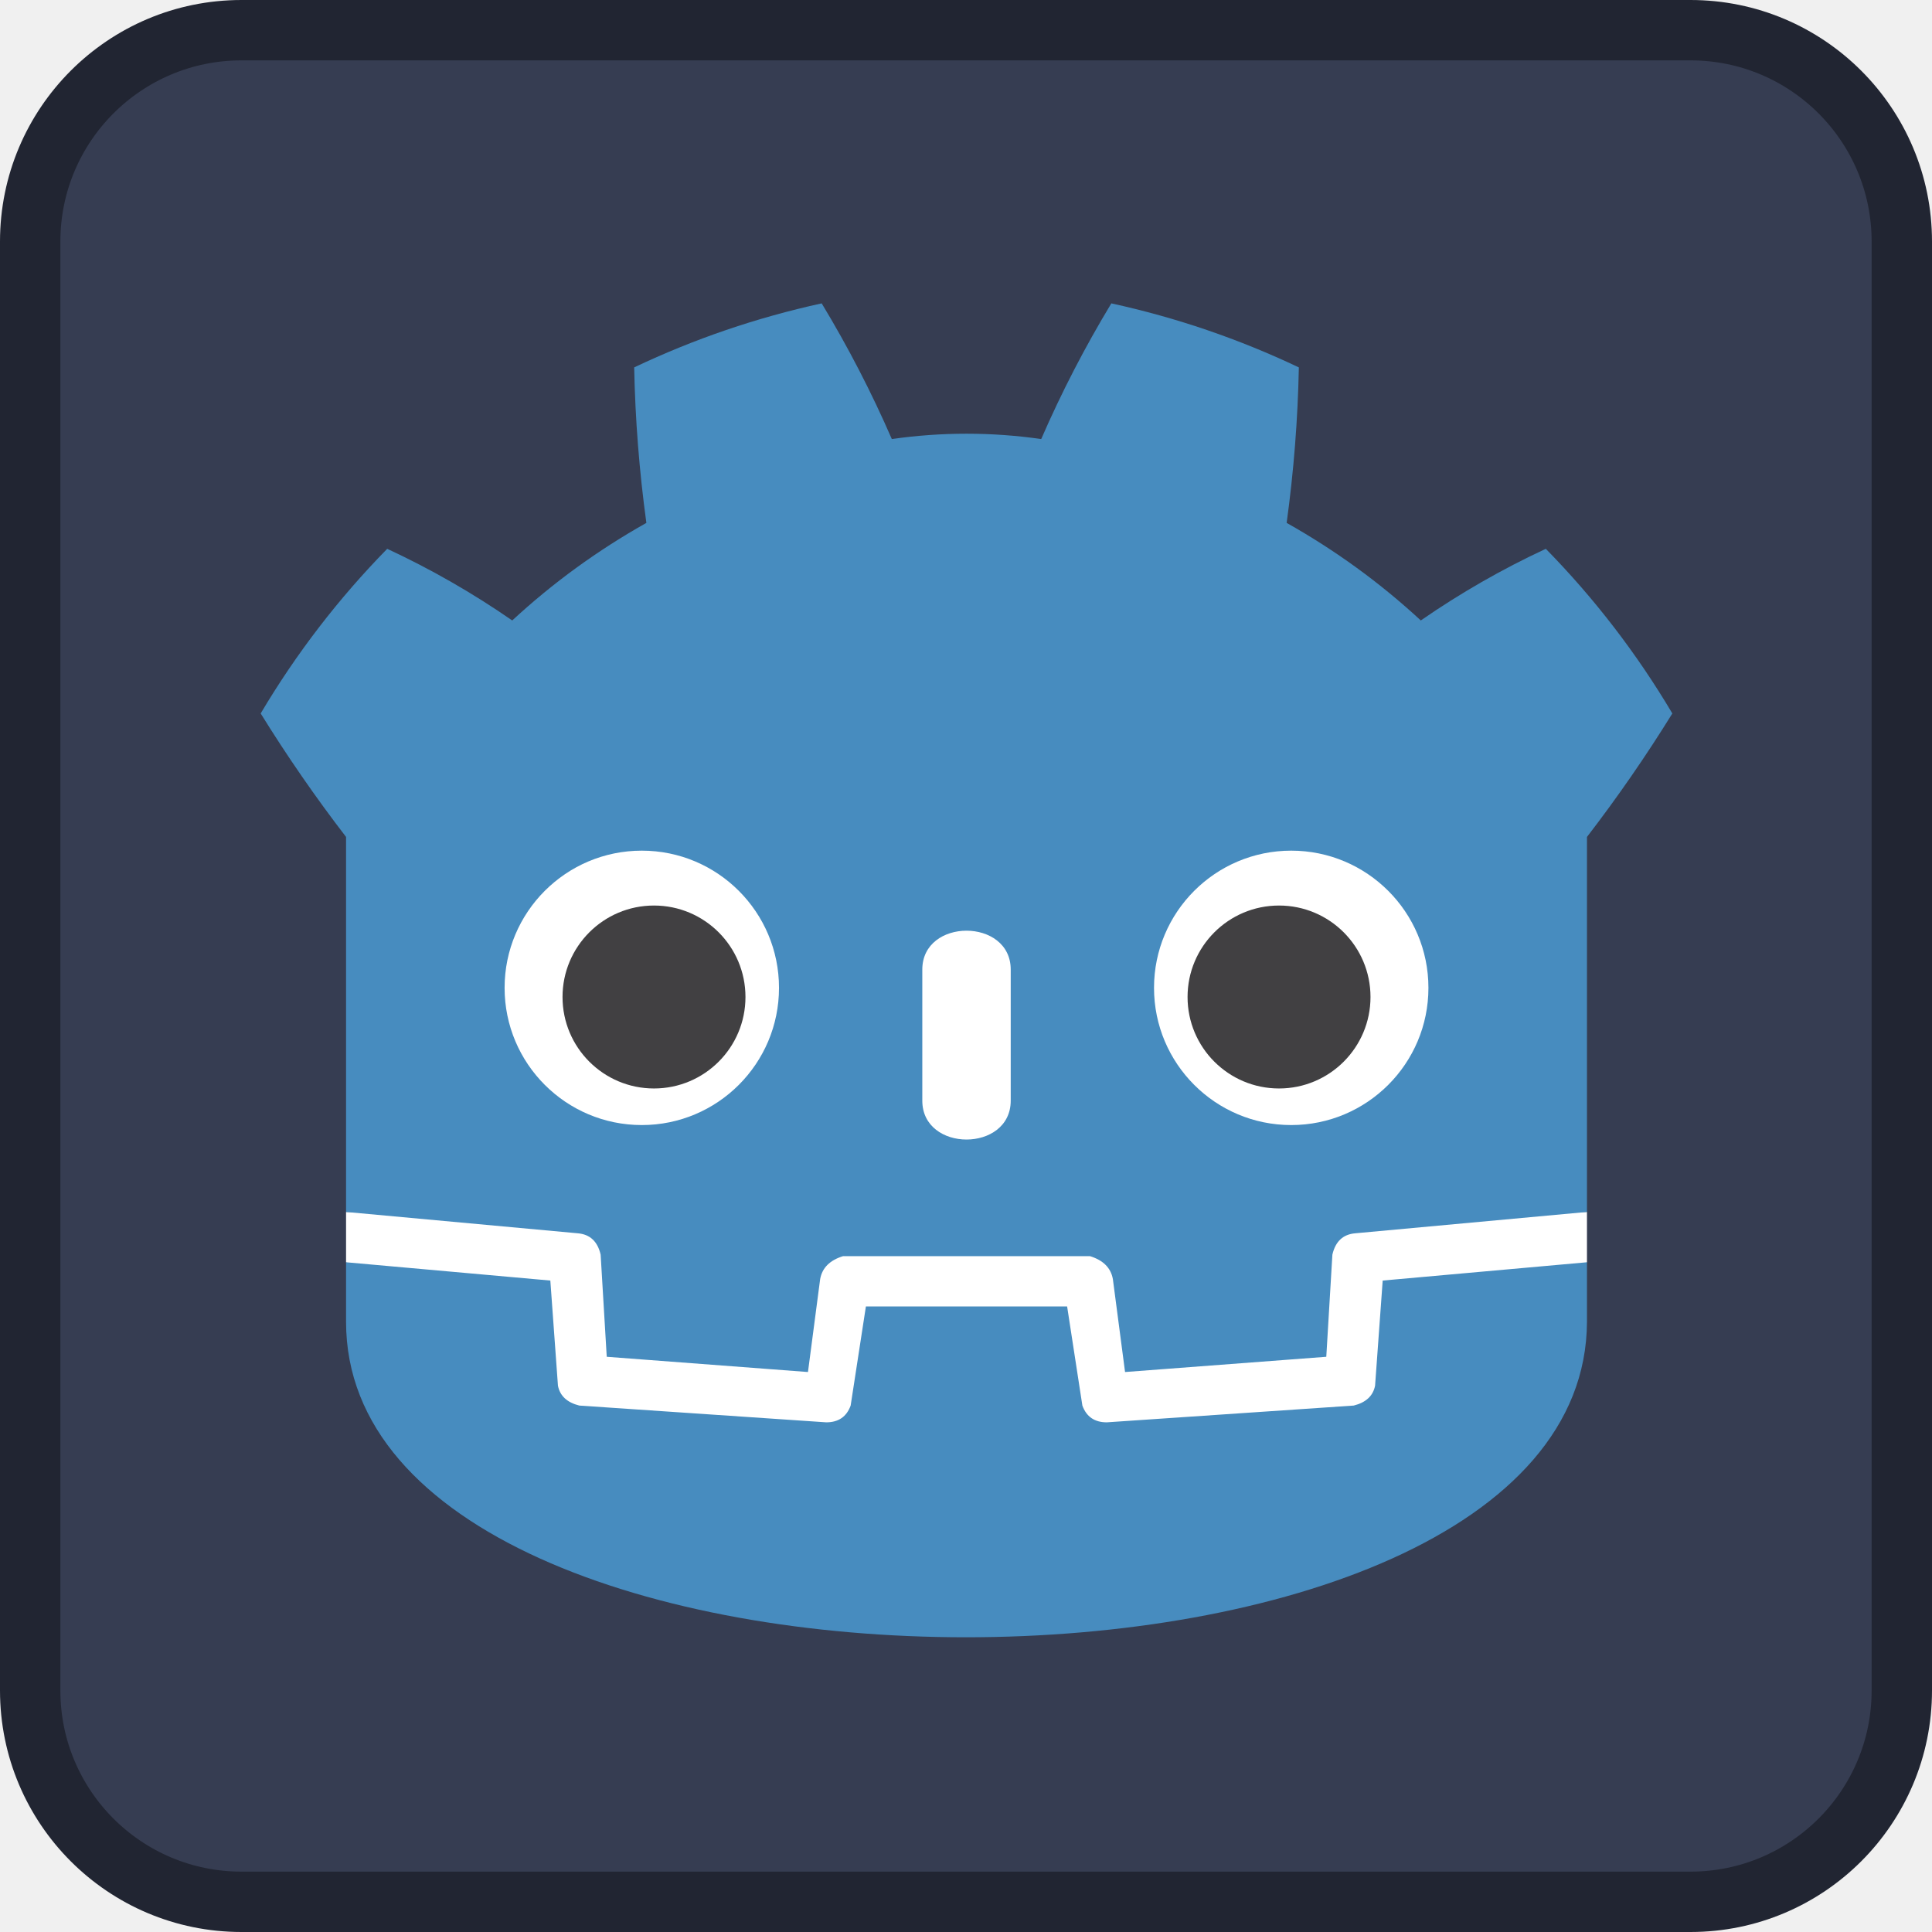
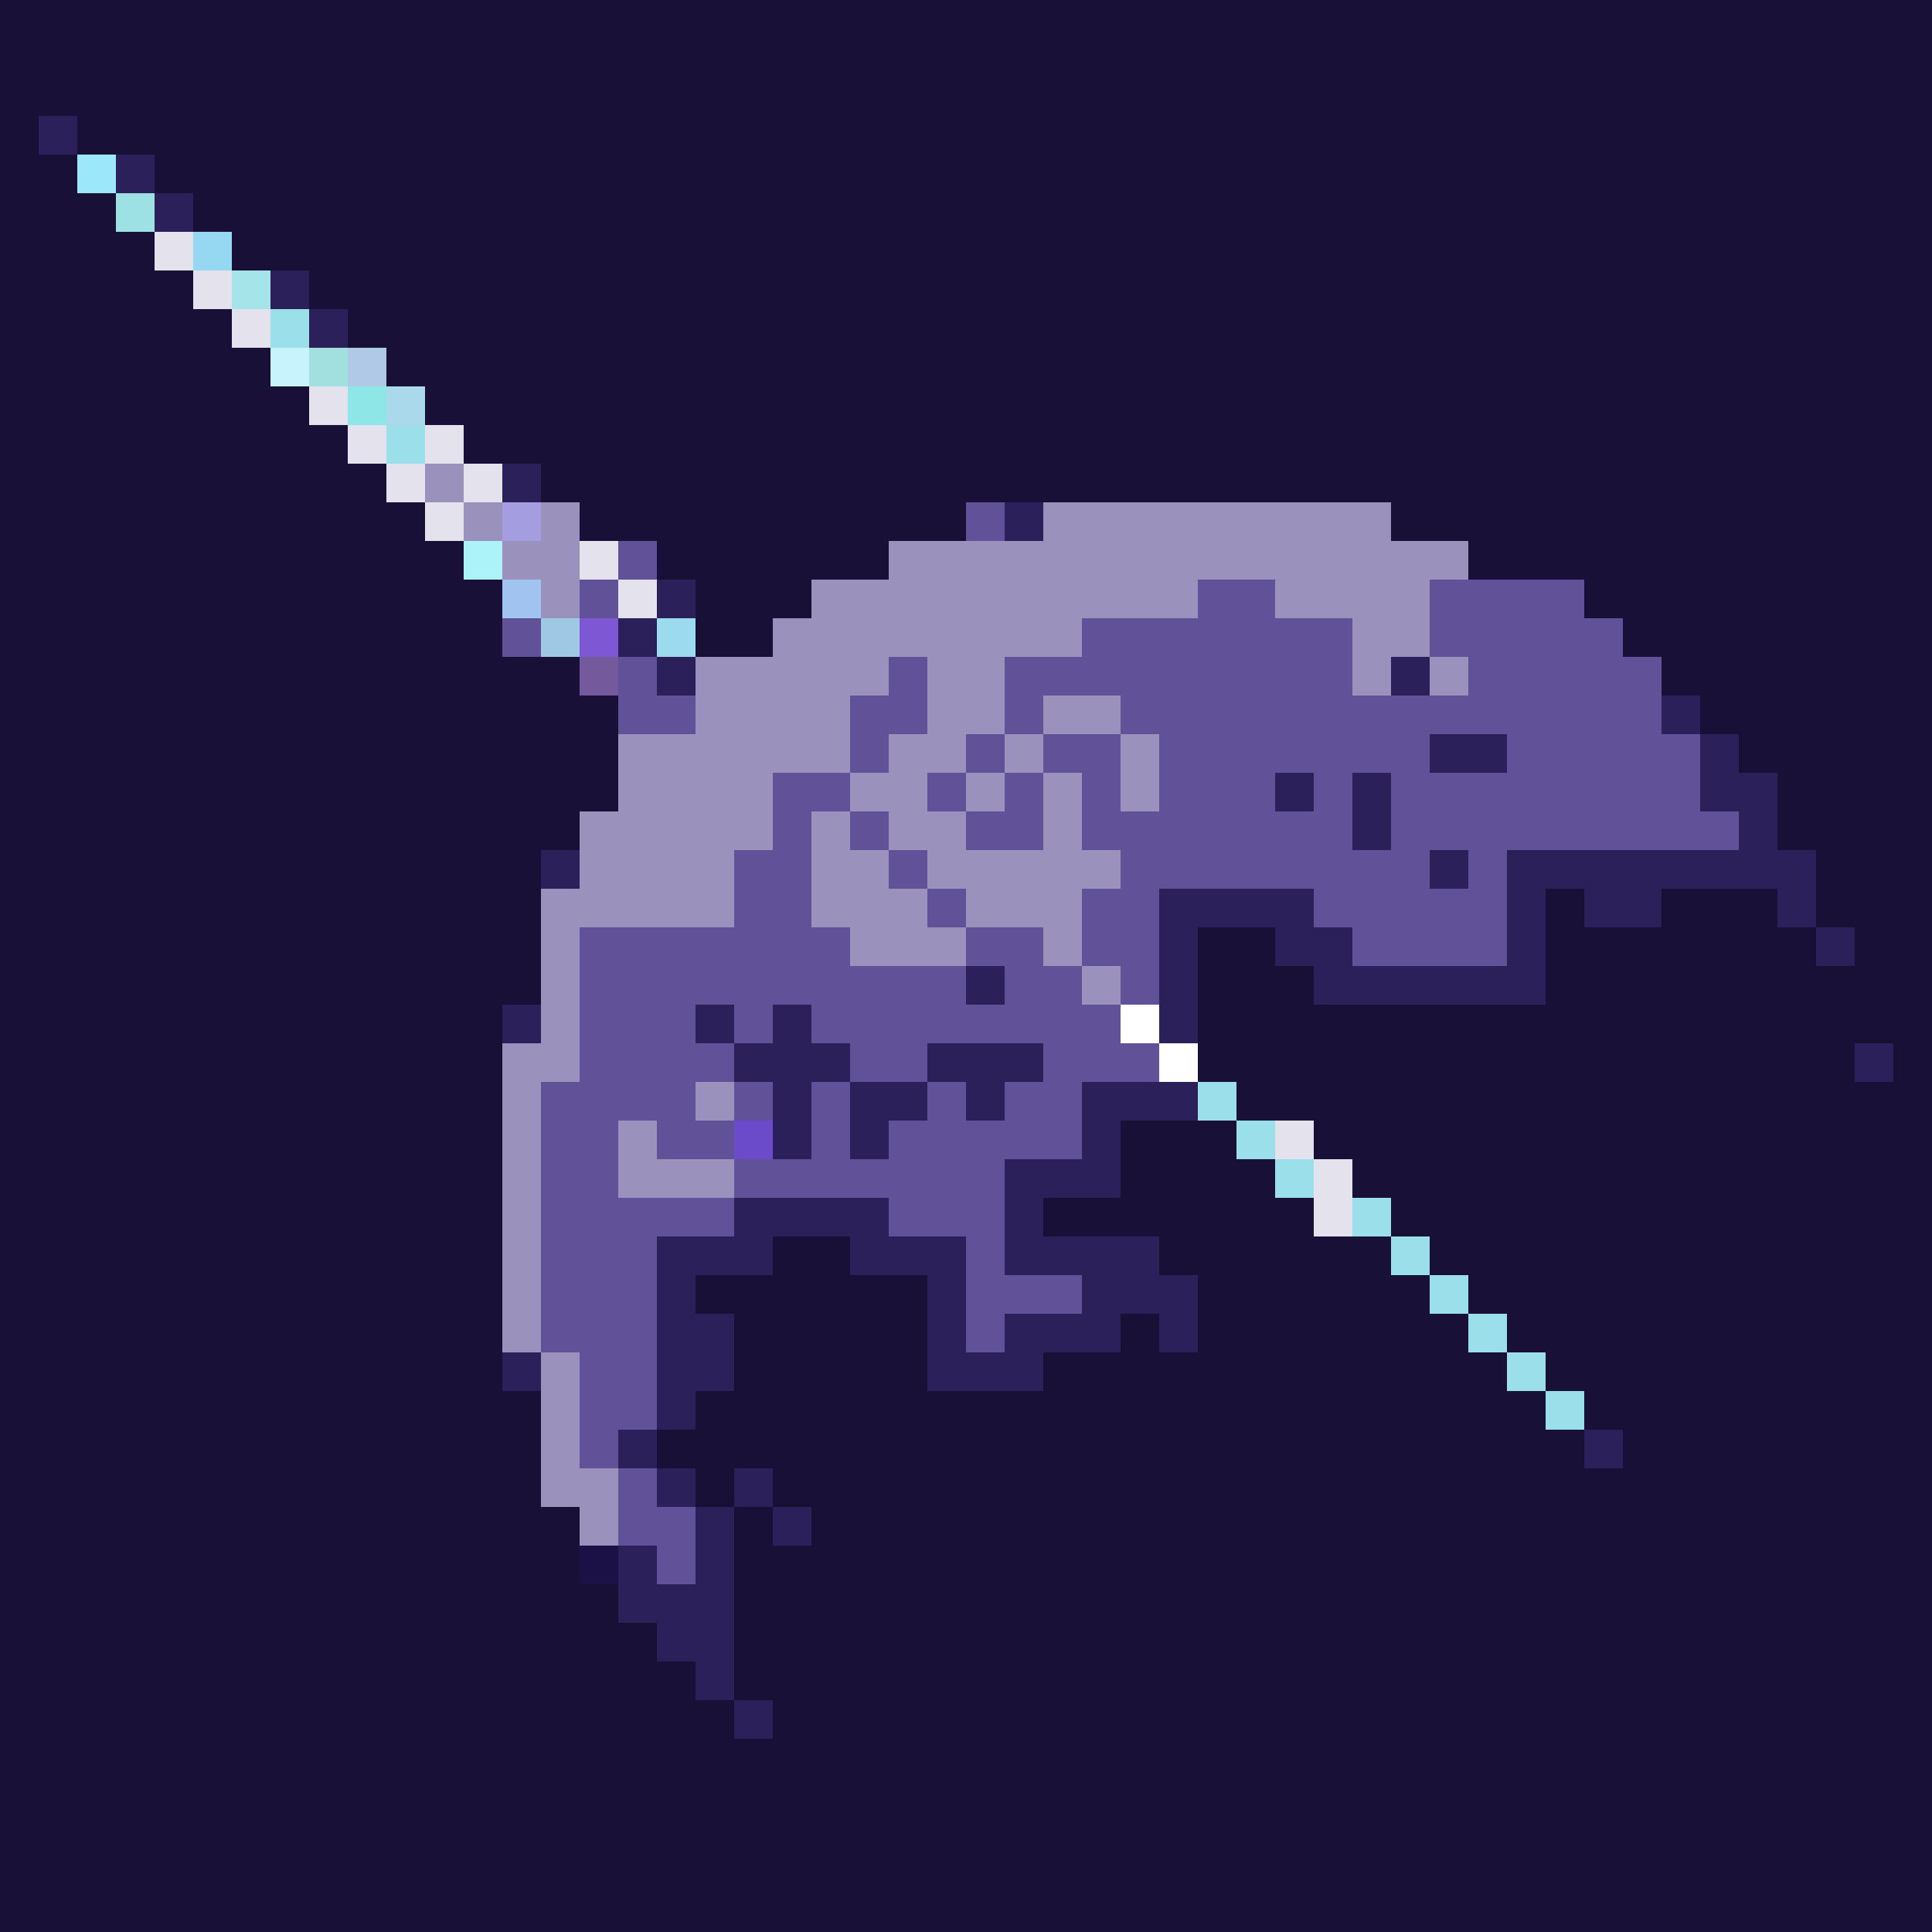
- <svg xmlns="http://www.w3.org/2000/svg" width="128" height="128">
-   <rect width="124" height="124" x="2" y="2" fill="#363d52" stroke="#212532" stroke-width="4" rx="14" />
-   <g fill="#fff" transform="translate(12.322 12.322)scale(.101)">
-     <path d="M105 673v33q407 354 814 0v-33z" />
-     <path fill="#478cbf" d="m105 673 152 14q12 1 15 14l4 67 132 10 8-61q2-11 15-15h162q13 4 15 15l8 61 132-10 4-67q3-13 15-14l152-14V427q30-39 56-81-35-59-83-108-43 20-82 47-40-37-88-64 7-51 8-102-59-28-123-42-26 43-46 89-49-7-98 0-20-46-46-89-64 14-123 42 1 51 8 102-48 27-88 64-39-27-82-47-48 49-83 108 26 42 56 81zm0 33v39c0 276 813 276 814 0v-39l-134 12-5 69q-2 10-14 13l-162 11q-12 0-16-11l-10-65H446l-10 65q-4 11-16 11l-162-11q-12-3-14-13l-5-69z" />
-     <path d="M483 600c0 34 58 34 58 0v-86c0-34-58-34-58 0z" />
-     <circle cx="725" cy="526" r="90" />
-     <circle cx="299" cy="526" r="90" />
-   </g>
-   <g fill="#414042" transform="translate(12.322 12.322)scale(.101)">
-     <circle cx="307" cy="532" r="60" />
-     <circle cx="717" cy="532" r="60" />
-   </g>
+ <svg xmlns="http://www.w3.org/2000/svg" version="1.1" width="50" height="50" shape-rendering="crispEdges">
+   <rect x="0" y="0" width="50" height="3" fill="#191038" />
+   <rect x="0" y="3" width="1" height="47" fill="#191038" />
+   <rect x="1" y="3" width="1" height="1" fill="#2C205B" />
+   <rect x="2" y="3" width="48" height="1" fill="#191038" />
+   <rect x="1" y="4" width="1" height="46" fill="#191038" />
+   <rect x="2" y="4" width="1" height="1" fill="#9CE7F9" />
+   <rect x="3" y="4" width="1" height="1" fill="#2C205B" />
+   <rect x="4" y="4" width="46" height="1" fill="#191038" />
+   <rect x="2" y="5" width="1" height="45" fill="#191038" />
+   <rect x="3" y="5" width="1" height="1" fill="#9DE1E5" />
+   <rect x="4" y="5" width="1" height="1" fill="#2C205B" />
+   <rect x="5" y="5" width="45" height="1" fill="#191038" />
+   <rect x="3" y="6" width="1" height="44" fill="#191038" />
+   <rect x="4" y="6" width="1" height="1" fill="#E4E2EC" />
+   <rect x="5" y="6" width="1" height="1" fill="#96D8F1" />
+   <rect x="6" y="6" width="44" height="1" fill="#191038" />
+   <rect x="4" y="7" width="1" height="43" fill="#191038" />
+   <rect x="5" y="7" width="1" height="1" fill="#E4E2EC" />
+   <rect x="6" y="7" width="1" height="1" fill="#A5E4E8" />
+   <rect x="7" y="7" width="1" height="1" fill="#2C205B" />
+   <rect x="8" y="7" width="42" height="1" fill="#191038" />
+   <rect x="5" y="8" width="1" height="42" fill="#191038" />
+   <rect x="6" y="8" width="1" height="1" fill="#E4E2EC" />
+   <rect x="7" y="8" width="1" height="1" fill="#9ADFEA" />
+   <rect x="8" y="8" width="1" height="1" fill="#2C205B" />
+   <rect x="9" y="8" width="41" height="1" fill="#191038" />
+   <rect x="6" y="9" width="1" height="41" fill="#191038" />
+   <rect x="7" y="9" width="1" height="1" fill="#C9F3FC" />
+   <rect x="8" y="9" width="1" height="1" fill="#A2DFDF" />
+   <rect x="9" y="9" width="1" height="1" fill="#B0C9E7" />
+   <rect x="10" y="9" width="40" height="1" fill="#191038" />
+   <rect x="7" y="10" width="1" height="40" fill="#191038" />
+   <rect x="8" y="10" width="1" height="1" fill="#E4E2EC" />
+   <rect x="9" y="10" width="1" height="1" fill="#8EE6E6" />
+   <rect x="10" y="10" width="1" height="1" fill="#AAD9EB" />
+   <rect x="11" y="10" width="39" height="1" fill="#191038" />
+   <rect x="8" y="11" width="1" height="39" fill="#191038" />
+   <rect x="9" y="11" width="1" height="1" fill="#E4E2EC" />
+   <rect x="10" y="11" width="1" height="1" fill="#9ADFEA" />
+   <rect x="11" y="11" width="1" height="1" fill="#E4E2EC" />
+   <rect x="12" y="11" width="38" height="1" fill="#191038" />
+   <rect x="9" y="12" width="1" height="38" fill="#191038" />
+   <rect x="10" y="12" width="1" height="1" fill="#E4E2EC" />
+   <rect x="11" y="12" width="1" height="1" fill="#9B91BD" />
+   <rect x="12" y="12" width="1" height="1" fill="#E4E2EC" />
+   <rect x="13" y="12" width="1" height="1" fill="#2C205B" />
+   <rect x="14" y="12" width="36" height="1" fill="#191038" />
+   <rect x="10" y="13" width="1" height="37" fill="#191038" />
+   <rect x="11" y="13" width="1" height="1" fill="#E4E2EC" />
+   <rect x="12" y="13" width="1" height="1" fill="#9B91BD" />
+   <rect x="13" y="13" width="1" height="1" fill="#A49EE0" />
+   <rect x="14" y="13" width="1" height="3" fill="#9B91BD" />
+   <rect x="15" y="13" width="10" height="1" fill="#191038" />
+   <rect x="25" y="13" width="1" height="1" fill="#605198" />
+   <rect x="26" y="13" width="1" height="1" fill="#2C205B" />
+   <rect x="27" y="13" width="9" height="2" fill="#9B91BD" />
+   <rect x="36" y="13" width="14" height="1" fill="#191038" />
+   <rect x="11" y="14" width="1" height="36" fill="#191038" />
+   <rect x="12" y="14" width="1" height="1" fill="#ABF3F9" />
+   <rect x="13" y="14" width="1" height="1" fill="#9B91BD" />
+   <rect x="15" y="14" width="1" height="1" fill="#E4E2EC" />
+   <rect x="16" y="14" width="1" height="1" fill="#605198" />
+   <rect x="17" y="14" width="6" height="1" fill="#191038" />
+   <rect x="23" y="14" width="4" height="3" fill="#9B91BD" />
+   <rect x="36" y="14" width="2" height="1" fill="#9B91BD" />
+   <rect x="38" y="14" width="12" height="1" fill="#191038" />
+   <rect x="12" y="15" width="1" height="35" fill="#191038" />
+   <rect x="13" y="15" width="1" height="1" fill="#A1C3F0" />
+   <rect x="15" y="15" width="1" height="1" fill="#605198" />
+   <rect x="16" y="15" width="1" height="1" fill="#E4E2EC" />
+   <rect x="17" y="15" width="1" height="1" fill="#2C205B" />
+   <rect x="18" y="15" width="3" height="1" fill="#191038" />
+   <rect x="21" y="15" width="2" height="3" fill="#9B91BD" />
+   <rect x="27" y="15" width="4" height="1" fill="#9B91BD" />
+   <rect x="31" y="15" width="2" height="8" fill="#605198" />
+   <rect x="33" y="15" width="4" height="1" fill="#9B91BD" />
+   <rect x="37" y="15" width="4" height="2" fill="#605198" />
+   <rect x="41" y="15" width="9" height="1" fill="#191038" />
+   <rect x="13" y="16" width="1" height="1" fill="#605198" />
+   <rect x="14" y="16" width="1" height="1" fill="#9FC8E5" />
+   <rect x="15" y="16" width="1" height="1" fill="#7E57D4" />
+   <rect x="16" y="16" width="1" height="1" fill="#2C205B" />
+   <rect x="17" y="16" width="1" height="1" fill="#9CDBEF" />
+   <rect x="18" y="16" width="2" height="1" fill="#191038" />
+   <rect x="20" y="16" width="1" height="4" fill="#9B91BD" />
+   <rect x="27" y="16" width="1" height="1" fill="#9B91BD" />
+   <rect x="28" y="16" width="3" height="2" fill="#605198" />
+   <rect x="33" y="16" width="2" height="4" fill="#605198" />
+   <rect x="35" y="16" width="2" height="1" fill="#9B91BD" />
+   <rect x="41" y="16" width="1" height="6" fill="#605198" />
+   <rect x="42" y="16" width="8" height="1" fill="#191038" />
+   <rect x="13" y="17" width="2" height="5" fill="#191038" />
+   <rect x="15" y="17" width="1" height="1" fill="#74599D" />
+   <rect x="16" y="17" width="1" height="2" fill="#605198" />
+   <rect x="17" y="17" width="1" height="1" fill="#2C205B" />
+   <rect x="18" y="17" width="2" height="5" fill="#9B91BD" />
+   <rect x="23" y="17" width="1" height="2" fill="#605198" />
+   <rect x="24" y="17" width="2" height="2" fill="#9B91BD" />
+   <rect x="26" y="17" width="2" height="1" fill="#605198" />
+   <rect x="35" y="17" width="1" height="1" fill="#9B91BD" />
+   <rect x="36" y="17" width="1" height="1" fill="#2C205B" />
+   <rect x="37" y="17" width="1" height="1" fill="#9B91BD" />
+   <rect x="38" y="17" width="3" height="2" fill="#605198" />
+   <rect x="42" y="17" width="1" height="5" fill="#605198" />
+   <rect x="43" y="17" width="7" height="1" fill="#191038" />
+   <rect x="15" y="18" width="1" height="3" fill="#191038" />
+   <rect x="17" y="18" width="1" height="1" fill="#605198" />
+   <rect x="21" y="18" width="1" height="2" fill="#9B91BD" />
+   <rect x="22" y="18" width="1" height="2" fill="#605198" />
+   <rect x="26" y="18" width="1" height="1" fill="#605198" />
+   <rect x="27" y="18" width="2" height="1" fill="#9B91BD" />
+   <rect x="29" y="18" width="2" height="1" fill="#605198" />
+   <rect x="35" y="18" width="3" height="1" fill="#605198" />
+   <rect x="43" y="18" width="1" height="1" fill="#2C205B" />
+   <rect x="44" y="18" width="6" height="1" fill="#191038" />
+   <rect x="16" y="19" width="2" height="5" fill="#9B91BD" />
+   <rect x="23" y="19" width="2" height="1" fill="#9B91BD" />
+   <rect x="25" y="19" width="1" height="1" fill="#605198" />
+   <rect x="26" y="19" width="1" height="1" fill="#9B91BD" />
+   <rect x="27" y="19" width="2" height="1" fill="#605198" />
+   <rect x="29" y="19" width="1" height="2" fill="#9B91BD" />
+   <rect x="30" y="19" width="1" height="4" fill="#605198" />
+   <rect x="35" y="19" width="2" height="1" fill="#605198" />
+   <rect x="37" y="19" width="2" height="1" fill="#2C205B" />
+   <rect x="39" y="19" width="2" height="3" fill="#605198" />
+   <rect x="43" y="19" width="1" height="3" fill="#605198" />
+   <rect x="44" y="19" width="1" height="2" fill="#2C205B" />
+   <rect x="45" y="19" width="5" height="1" fill="#191038" />
+   <rect x="20" y="20" width="2" height="1" fill="#605198" />
+   <rect x="22" y="20" width="2" height="1" fill="#9B91BD" />
+   <rect x="24" y="20" width="1" height="1" fill="#605198" />
+   <rect x="25" y="20" width="1" height="1" fill="#9B91BD" />
+   <rect x="26" y="20" width="1" height="2" fill="#605198" />
+   <rect x="27" y="20" width="1" height="5" fill="#9B91BD" />
+   <rect x="28" y="20" width="1" height="2" fill="#605198" />
+   <rect x="33" y="20" width="1" height="1" fill="#2C205B" />
+   <rect x="34" y="20" width="1" height="4" fill="#605198" />
+   <rect x="35" y="20" width="1" height="2" fill="#2C205B" />
+   <rect x="36" y="20" width="3" height="2" fill="#605198" />
+   <rect x="45" y="20" width="1" height="3" fill="#2C205B" />
+   <rect x="46" y="20" width="4" height="2" fill="#191038" />
+   <rect x="15" y="21" width="1" height="3" fill="#9B91BD" />
+   <rect x="20" y="21" width="1" height="5" fill="#605198" />
+   <rect x="21" y="21" width="1" height="3" fill="#9B91BD" />
+   <rect x="22" y="21" width="1" height="1" fill="#605198" />
+   <rect x="23" y="21" width="2" height="1" fill="#9B91BD" />
+   <rect x="25" y="21" width="1" height="1" fill="#605198" />
+   <rect x="29" y="21" width="1" height="5" fill="#605198" />
+   <rect x="33" y="21" width="1" height="2" fill="#605198" />
+   <rect x="44" y="21" width="1" height="1" fill="#605198" />
+   <rect x="13" y="22" width="1" height="4" fill="#191038" />
+   <rect x="14" y="22" width="1" height="1" fill="#2C205B" />
+   <rect x="18" y="22" width="1" height="2" fill="#9B91BD" />
+   <rect x="19" y="22" width="1" height="5" fill="#605198" />
+   <rect x="22" y="22" width="1" height="3" fill="#9B91BD" />
+   <rect x="23" y="22" width="1" height="1" fill="#605198" />
+   <rect x="24" y="22" width="3" height="1" fill="#9B91BD" />
+   <rect x="28" y="22" width="1" height="1" fill="#9B91BD" />
+   <rect x="35" y="22" width="2" height="3" fill="#605198" />
+   <rect x="37" y="22" width="1" height="1" fill="#2C205B" />
+   <rect x="38" y="22" width="1" height="3" fill="#605198" />
+   <rect x="39" y="22" width="6" height="1" fill="#2C205B" />
+   <rect x="46" y="22" width="1" height="2" fill="#2C205B" />
+   <rect x="47" y="22" width="3" height="2" fill="#191038" />
+   <rect x="14" y="23" width="1" height="5" fill="#9B91BD" />
+   <rect x="23" y="23" width="1" height="2" fill="#9B91BD" />
+   <rect x="24" y="23" width="1" height="1" fill="#605198" />
+   <rect x="25" y="23" width="2" height="1" fill="#9B91BD" />
+   <rect x="28" y="23" width="1" height="2" fill="#605198" />
+   <rect x="30" y="23" width="4" height="1" fill="#2C205B" />
+   <rect x="37" y="23" width="1" height="2" fill="#605198" />
+   <rect x="39" y="23" width="1" height="3" fill="#2C205B" />
+   <rect x="40" y="23" width="1" height="13" fill="#191038" />
+   <rect x="41" y="23" width="2" height="1" fill="#2C205B" />
+   <rect x="43" y="23" width="3" height="27" fill="#191038" />
+   <rect x="15" y="24" width="4" height="2" fill="#605198" />
+   <rect x="21" y="24" width="1" height="3" fill="#605198" />
+   <rect x="24" y="24" width="1" height="1" fill="#9B91BD" />
+   <rect x="25" y="24" width="2" height="1" fill="#605198" />
+   <rect x="30" y="24" width="1" height="3" fill="#2C205B" />
+   <rect x="31" y="24" width="2" height="4" fill="#191038" />
+   <rect x="33" y="24" width="2" height="1" fill="#2C205B" />
+   <rect x="41" y="24" width="2" height="13" fill="#191038" />
+   <rect x="46" y="24" width="1" height="26" fill="#191038" />
+   <rect x="47" y="24" width="1" height="1" fill="#2C205B" />
+   <rect x="48" y="24" width="2" height="3" fill="#191038" />
+   <rect x="22" y="25" width="3" height="2" fill="#605198" />
+   <rect x="25" y="25" width="1" height="1" fill="#2C205B" />
+   <rect x="26" y="25" width="2" height="2" fill="#605198" />
+   <rect x="28" y="25" width="1" height="1" fill="#9B91BD" />
+   <rect x="33" y="25" width="1" height="4" fill="#191038" />
+   <rect x="34" y="25" width="5" height="1" fill="#2C205B" />
+   <rect x="47" y="25" width="1" height="25" fill="#191038" />
+   <rect x="13" y="26" width="1" height="1" fill="#2C205B" />
+   <rect x="15" y="26" width="3" height="3" fill="#605198" />
+   <rect x="18" y="26" width="1" height="1" fill="#2C205B" />
+   <rect x="20" y="26" width="1" height="4" fill="#2C205B" />
+   <rect x="25" y="26" width="1" height="1" fill="#605198" />
+   <rect x="28" y="26" width="1" height="2" fill="#605198" />
+   <rect x="29" y="26" width="1" height="1" fill="#FFFFFF" />
+   <rect x="34" y="26" width="6" height="4" fill="#191038" />
+   <rect x="13" y="27" width="1" height="8" fill="#9B91BD" />
+   <rect x="18" y="27" width="1" height="1" fill="#605198" />
+   <rect x="19" y="27" width="1" height="1" fill="#2C205B" />
+   <rect x="21" y="27" width="1" height="1" fill="#2C205B" />
+   <rect x="22" y="27" width="2" height="1" fill="#605198" />
+   <rect x="24" y="27" width="3" height="1" fill="#2C205B" />
+   <rect x="27" y="27" width="1" height="3" fill="#605198" />
+   <rect x="29" y="27" width="1" height="1" fill="#605198" />
+   <rect x="30" y="27" width="1" height="1" fill="#FFFFFF" />
+   <rect x="48" y="27" width="1" height="1" fill="#2C205B" />
+   <rect x="49" y="27" width="1" height="23" fill="#191038" />
+   <rect x="14" y="28" width="1" height="7" fill="#605198" />
+   <rect x="18" y="28" width="1" height="1" fill="#9B91BD" />
+   <rect x="19" y="28" width="1" height="1" fill="#605198" />
+   <rect x="21" y="28" width="1" height="3" fill="#605198" />
+   <rect x="22" y="28" width="2" height="1" fill="#2C205B" />
+   <rect x="24" y="28" width="1" height="4" fill="#605198" />
+   <rect x="25" y="28" width="1" height="1" fill="#2C205B" />
+   <rect x="26" y="28" width="1" height="2" fill="#605198" />
+   <rect x="28" y="28" width="3" height="1" fill="#2C205B" />
+   <rect x="31" y="28" width="1" height="1" fill="#9ADFEA" />
+   <rect x="32" y="28" width="1" height="1" fill="#191038" />
+   <rect x="48" y="28" width="1" height="22" fill="#191038" />
+   <rect x="15" y="29" width="1" height="9" fill="#605198" />
+   <rect x="16" y="29" width="1" height="2" fill="#9B91BD" />
+   <rect x="17" y="29" width="2" height="1" fill="#605198" />
+   <rect x="19" y="29" width="1" height="1" fill="#6B4BCA" />
+   <rect x="22" y="29" width="1" height="1" fill="#2C205B" />
+   <rect x="23" y="29" width="1" height="3" fill="#605198" />
+   <rect x="25" y="29" width="1" height="6" fill="#605198" />
+   <rect x="28" y="29" width="1" height="2" fill="#2C205B" />
+   <rect x="29" y="29" width="3" height="3" fill="#191038" />
+   <rect x="32" y="29" width="1" height="1" fill="#9ADFEA" />
+   <rect x="33" y="29" width="1" height="1" fill="#E4E2EC" />
+   <rect x="17" y="30" width="2" height="1" fill="#9B91BD" />
+   <rect x="19" y="30" width="2" height="1" fill="#605198" />
+   <rect x="22" y="30" width="1" height="1" fill="#605198" />
+   <rect x="26" y="30" width="2" height="1" fill="#2C205B" />
+   <rect x="32" y="30" width="1" height="20" fill="#191038" />
+   <rect x="33" y="30" width="1" height="1" fill="#9ADFEA" />
+   <rect x="34" y="30" width="1" height="2" fill="#E4E2EC" />
+   <rect x="35" y="30" width="5" height="1" fill="#191038" />
+   <rect x="16" y="31" width="3" height="1" fill="#605198" />
+   <rect x="19" y="31" width="4" height="1" fill="#2C205B" />
+   <rect x="26" y="31" width="1" height="2" fill="#2C205B" />
+   <rect x="27" y="31" width="2" height="1" fill="#191038" />
+   <rect x="33" y="31" width="1" height="19" fill="#191038" />
+   <rect x="35" y="31" width="1" height="1" fill="#9ADFEA" />
+   <rect x="36" y="31" width="4" height="1" fill="#191038" />
+   <rect x="16" y="32" width="1" height="5" fill="#605198" />
+   <rect x="17" y="32" width="3" height="1" fill="#2C205B" />
+   <rect x="20" y="32" width="2" height="7" fill="#191038" />
+   <rect x="22" y="32" width="3" height="1" fill="#2C205B" />
+   <rect x="27" y="32" width="3" height="1" fill="#2C205B" />
+   <rect x="30" y="32" width="2" height="1" fill="#191038" />
+   <rect x="34" y="32" width="2" height="18" fill="#191038" />
+   <rect x="36" y="32" width="1" height="1" fill="#9ADFEA" />
+   <rect x="37" y="32" width="3" height="1" fill="#191038" />
+   <rect x="17" y="33" width="1" height="4" fill="#2C205B" />
+   <rect x="18" y="33" width="2" height="1" fill="#191038" />
+   <rect x="22" y="33" width="2" height="17" fill="#191038" />
+   <rect x="24" y="33" width="1" height="3" fill="#2C205B" />
+   <rect x="26" y="33" width="2" height="1" fill="#605198" />
+   <rect x="28" y="33" width="3" height="1" fill="#2C205B" />
+   <rect x="31" y="33" width="1" height="17" fill="#191038" />
+   <rect x="36" y="33" width="1" height="17" fill="#191038" />
+   <rect x="37" y="33" width="1" height="1" fill="#9ADFEA" />
+   <rect x="38" y="33" width="2" height="1" fill="#191038" />
+   <rect x="18" y="34" width="1" height="2" fill="#2C205B" />
+   <rect x="19" y="34" width="1" height="4" fill="#191038" />
+   <rect x="26" y="34" width="3" height="1" fill="#2C205B" />
+   <rect x="29" y="34" width="1" height="16" fill="#191038" />
+   <rect x="30" y="34" width="1" height="1" fill="#2C205B" />
+   <rect x="37" y="34" width="1" height="16" fill="#191038" />
+   <rect x="38" y="34" width="1" height="1" fill="#9ADFEA" />
+   <rect x="39" y="34" width="1" height="1" fill="#191038" />
+   <rect x="13" y="35" width="1" height="1" fill="#2C205B" />
+   <rect x="14" y="35" width="1" height="4" fill="#9B91BD" />
+   <rect x="25" y="35" width="2" height="1" fill="#2C205B" />
+   <rect x="27" y="35" width="2" height="15" fill="#191038" />
+   <rect x="30" y="35" width="1" height="15" fill="#191038" />
+   <rect x="38" y="35" width="1" height="15" fill="#191038" />
+   <rect x="39" y="35" width="1" height="1" fill="#9ADFEA" />
+   <rect x="13" y="36" width="1" height="14" fill="#191038" />
+   <rect x="18" y="36" width="1" height="3" fill="#191038" />
+   <rect x="24" y="36" width="3" height="14" fill="#191038" />
+   <rect x="39" y="36" width="1" height="14" fill="#191038" />
+   <rect x="40" y="36" width="1" height="1" fill="#9ADFEA" />
+   <rect x="16" y="37" width="1" height="1" fill="#2C205B" />
+   <rect x="17" y="37" width="1" height="1" fill="#191038" />
+   <rect x="40" y="37" width="1" height="13" fill="#191038" />
+   <rect x="41" y="37" width="1" height="1" fill="#2C205B" />
+   <rect x="42" y="37" width="1" height="13" fill="#191038" />
+   <rect x="15" y="38" width="1" height="2" fill="#9B91BD" />
+   <rect x="16" y="38" width="1" height="2" fill="#605198" />
+   <rect x="17" y="38" width="1" height="1" fill="#2C205B" />
+   <rect x="19" y="38" width="1" height="1" fill="#2C205B" />
+   <rect x="41" y="38" width="1" height="12" fill="#191038" />
+   <rect x="14" y="39" width="1" height="11" fill="#191038" />
+   <rect x="17" y="39" width="1" height="2" fill="#605198" />
+   <rect x="18" y="39" width="1" height="5" fill="#2C205B" />
+   <rect x="19" y="39" width="1" height="5" fill="#191038" />
+   <rect x="20" y="39" width="1" height="1" fill="#2C205B" />
+   <rect x="21" y="39" width="1" height="11" fill="#191038" />
+   <rect x="15" y="40" width="1" height="1" fill="#1C1147" />
+   <rect x="16" y="40" width="1" height="2" fill="#2C205B" />
+   <rect x="20" y="40" width="1" height="10" fill="#191038" />
+   <rect x="15" y="41" width="1" height="9" fill="#191038" />
+   <rect x="17" y="41" width="1" height="2" fill="#2C205B" />
+   <rect x="16" y="42" width="1" height="8" fill="#191038" />
+   <rect x="17" y="43" width="1" height="7" fill="#191038" />
+   <rect x="18" y="44" width="1" height="6" fill="#191038" />
+   <rect x="19" y="44" width="1" height="1" fill="#2C205B" />
+   <rect x="19" y="45" width="1" height="5" fill="#191038" />
</svg>
